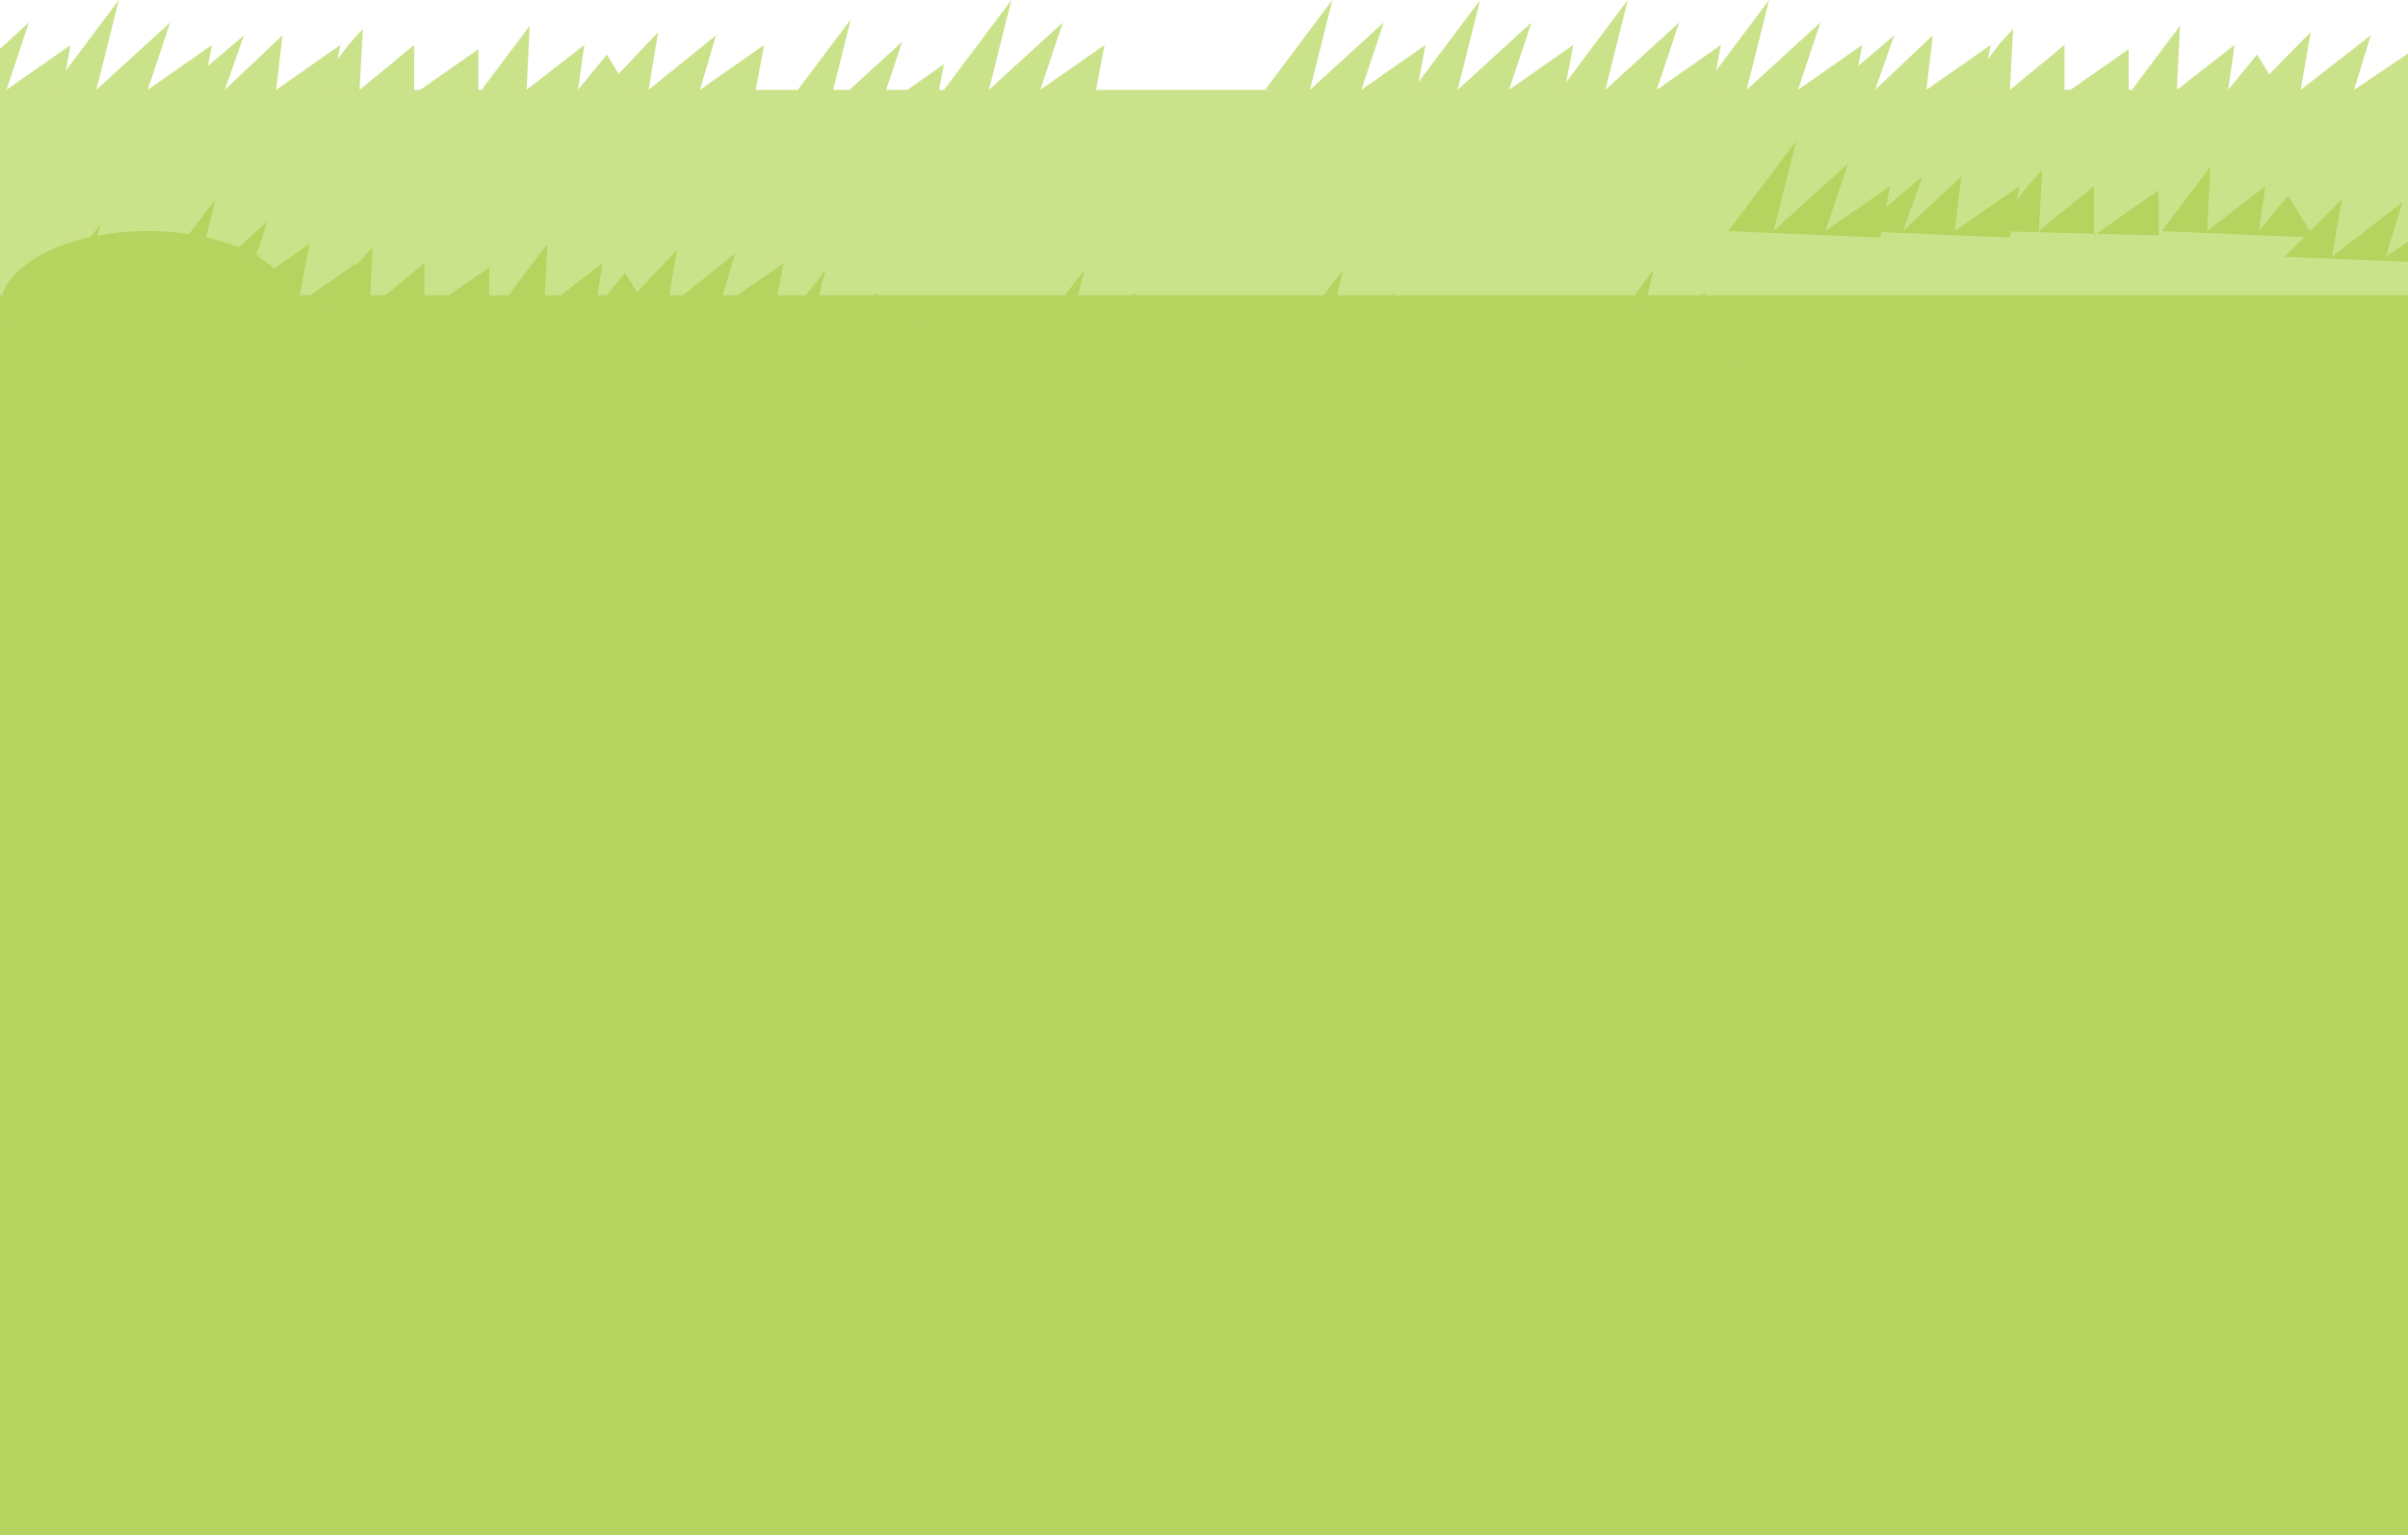
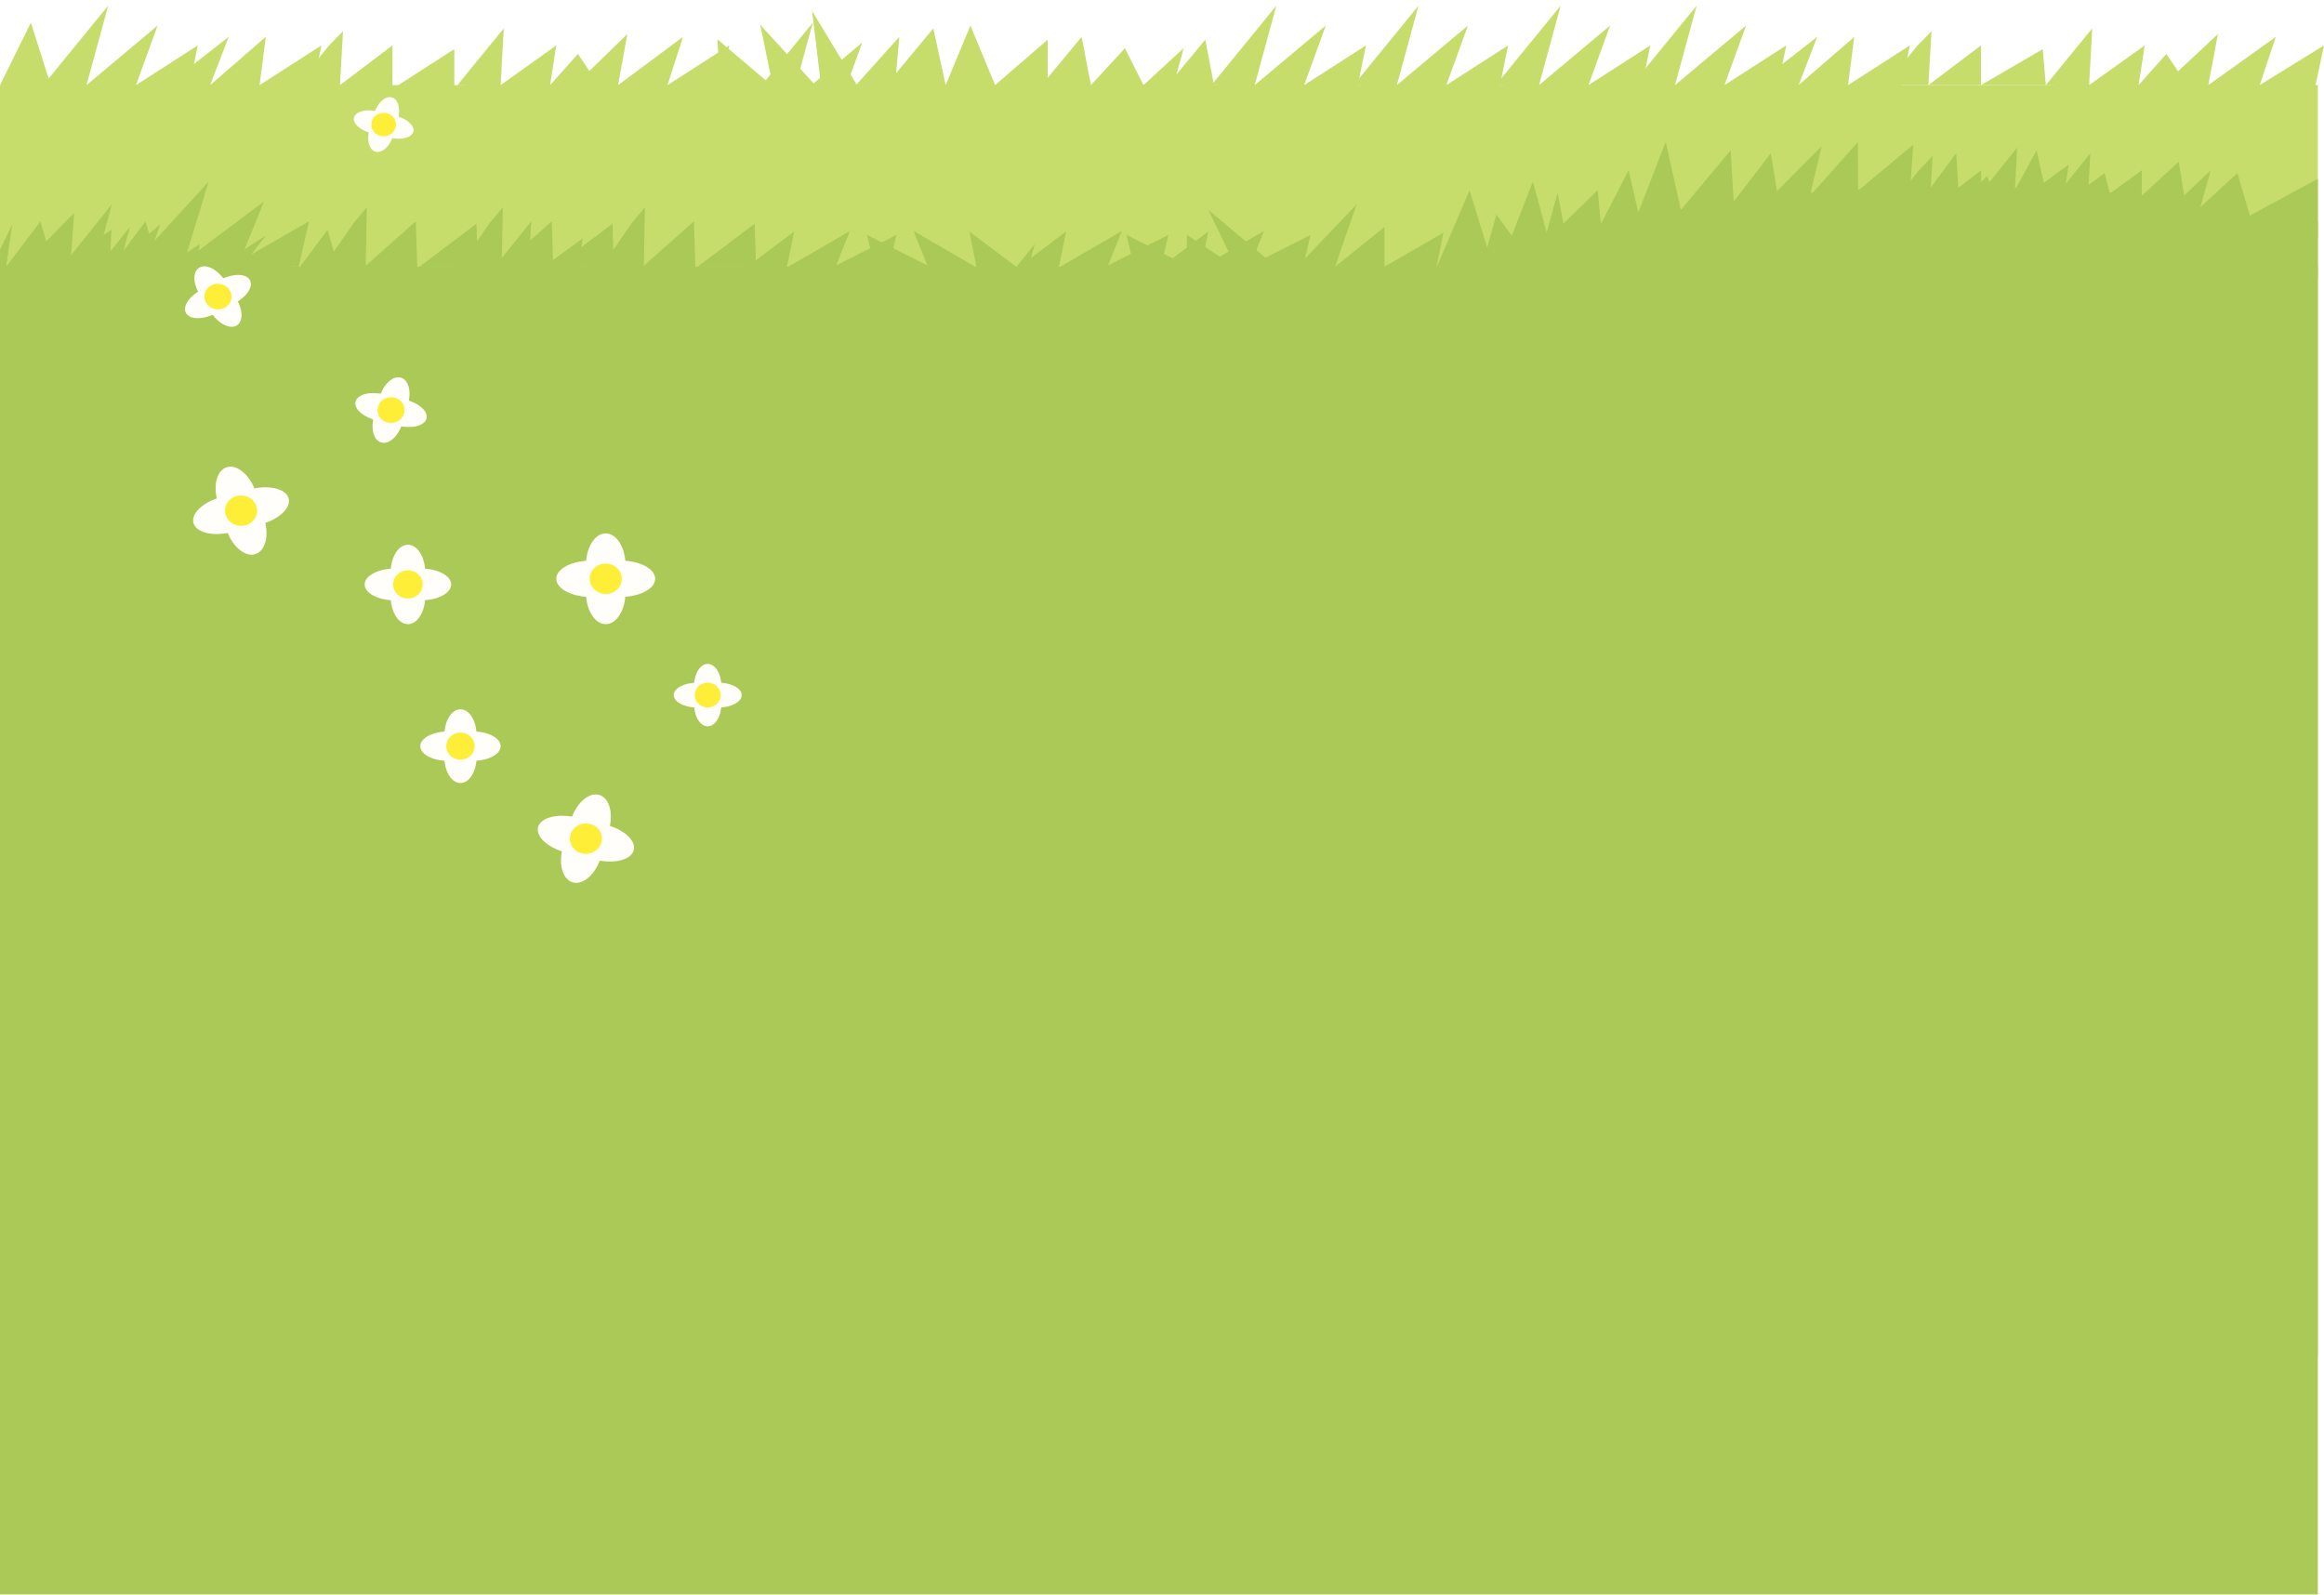
- <svg xmlns="http://www.w3.org/2000/svg" width="375" height="239" viewBox="0 0 375 239" fill="none">
-   <circle cx="-14.5" cy="122.5" r="56.5" fill="#E6ECDC" />
-   <circle cx="48.5" cy="166.5" r="62.5" fill="#DDE7CC" />
-   <rect x="-3" y="14" width="379" height="224" fill="#CAE289" />
-   <path d="M18.5 0L8 14L31.5 15L33 7L23 14L26.5 3.5L15 14L18.5 0Z" fill="#CAE289" />
-   <path d="M-3.5 0L-14 14L9.5 15L11 7L1 14L4.5 3.5L-7 14L-3.5 0Z" fill="#CAE289" />
-   <path d="M38 5.5L28 14L51.5 15L53 7L43 14L44 5.5L35 14L38 5.5Z" fill="#CAE289" />
-   <path d="M56.5 4.5L56 14L64.5 7V14.401L64.856 14.41L74.5 7.66V14.66L64.856 14.41L64.5 14.66V14.401L49 14L54.25 7L56.5 4.5Z" fill="#CAE289" />
-   <path d="M82.5 4L75 14L98.5 15L94.5 8.5L90 14L91 7L82 14L82.5 4Z" fill="#CAE289" />
-   <path d="M102.5 5L94 14L117.5 15L119 7L109 14L111.5 5.5L101 14L102.5 5Z" fill="#CAE289" />
-   <path d="M275.5 0L265 14L288.5 15L290 7L280 14L283.5 3.5L272 14L275.5 0Z" fill="#CAE289" />
-   <path d="M253.5 0L243 14L266.5 15L268 7L258 14L261.5 3.5L250 14L253.5 0Z" fill="#CAE289" />
-   <path d="M230.5 0L220 14L243.5 15L245 7L235 14L238.5 3.5L227 14L230.5 0Z" fill="#CAE289" />
-   <path d="M207.5 0L197 14L220.5 15L222 7L212 14L215.5 3.5L204 14L207.5 0Z" fill="#CAE289" />
-   <path d="M157.5 0L147 14L170.5 15L172 7L162 14L165.5 3.5L154 14L157.5 0Z" fill="#CAE289" />
-   <path d="M132.5 3L122 17L145.5 18L147 10L137 17L140.5 6.5L129 17L132.5 3Z" fill="#CAE289" />
-   <path d="M295 5.5L285 14L308.5 15L310 7L300 14L301 5.5L292 14L295 5.5Z" fill="#CAE289" />
-   <path d="M313.5 4.5L313 14L321.5 7V14.401L321.856 14.41L331.5 7.66V14.66L321.856 14.41L321.5 14.66V14.401L306 14L311.25 7L313.5 4.5Z" fill="#CAE289" />
-   <path d="M339.5 4L332 14L355.5 15L351.5 8.5L347 14L348 7L339 14L339.5 4Z" fill="#CAE289" />
-   <path d="M359.84 5L351 14L375.44 15L377 7L366.6 14L369.2 5.5L358.28 14L359.84 5Z" fill="#CAE289" />
-   <rect x="-1" y="46" width="382" height="234" fill="#B4D35F" />
-   <path d="M37.581 42L27 56L50.68 57L52.192 49L42.115 56L45.642 45.5L34.054 56L37.581 42Z" fill="#B4D35F" />
-   <path d="M33.581 31L23 45L46.68 46L48.192 38L38.115 45L41.642 34.5L30.054 45L33.581 31Z" fill="#B4D35F" />
-   <path d="M18.581 39L8 53L31.68 54L33.192 46L23.115 53L26.642 42.5L15.054 53L18.581 39Z" fill="#B4D35F" />
-   <path d="M15.581 35L5 49L28.68 50L30.192 42L20.115 49L23.642 38.5L12.054 49L15.581 35Z" fill="#B4D35F" />
-   <path d="M7.581 44L-3 58L20.68 59L22.192 51L12.115 58L15.642 47.5L4.054 58L7.581 44Z" fill="#B4D35F" />
-   <path d="M40.399 39.5L30.322 48L54.003 49L55.514 41L45.437 48L46.445 39.5L37.376 48L40.399 39.5Z" fill="#B4D35F" />
-   <path d="M58.041 38.5L57.537 48L66.102 41V48.401L66.461 48.41L76.179 41.66V48.66L66.461 48.41L66.102 48.66V48.401L50.483 48L55.774 41L58.041 38.5Z" fill="#B4D35F" />
-   <path d="M85.24 38L77.683 48L101.363 49L97.332 42.5L92.798 48L93.805 41L84.736 48L85.24 38Z" fill="#B4D35F" />
-   <path d="M105.394 39L96.829 48L120.509 49L122.02 41L111.944 48L114.463 39.5L103.882 48L105.394 39Z" fill="#B4D35F" />
-   <path d="M279.721 22L269.141 36L292.821 37L294.332 29L284.256 36L287.783 25.5L276.194 36L279.721 22Z" fill="#B4D35F" />
-   <path d="M168.877 42L158.297 56L181.977 57L183.488 49L173.412 56L176.939 45.5L165.35 56L168.877 42Z" fill="#B4D35F" />
-   <path d="M209.184 42L198.604 56L222.284 57L223.795 49L213.719 56L217.246 45.5L205.657 56L209.184 42Z" fill="#B4D35F" />
-   <path d="M128.57 42L117.99 56L141.67 57L143.182 49L133.105 56L136.632 45.5L125.043 56L128.57 42Z" fill="#B4D35F" />
-   <path d="M257.552 42L246.972 56L270.652 57L272.164 49L262.087 56L265.614 45.5L254.026 56L257.552 42Z" fill="#B4D35F" />
-   <path d="M299.371 27.5L289.294 36L312.974 37L314.486 29L304.409 36L305.417 27.5L296.348 36L299.371 27.5Z" fill="#B4D35F" />
-   <path d="M318.013 26.5L317.509 36L326.074 29V36.401L326.433 36.41L336.151 29.66V36.66L326.433 36.41L326.074 36.66V36.401L310.455 36L315.745 29L318.013 26.5Z" fill="#B4D35F" />
-   <path d="M344.212 26L336.655 36L360.335 37L356.304 30.5L351.77 36L352.778 29L343.708 36L344.212 26Z" fill="#B4D35F" />
-   <path d="M364.708 31L355.8 40L380.428 41L382 33L371.52 40L374.14 31.5L363.136 40L364.708 31Z" fill="#B4D35F" />
-   <ellipse cx="23" cy="48" rx="23" ry="12" fill="#B4D35F" />
+ <svg xmlns="http://www.w3.org/2000/svg" width="376" height="258" viewBox="0 0 376 258" fill="none">
+   <rect y="13.773" width="375" height="205.665" fill="#C6DD6C" />
+   <path d="M17.5 0.918L7 13.773L30.5 14.691L32 7.346L22 13.773L25.5 4.132L14 13.773L17.5 0.918Z" fill="#C6DD6C" />
+   <path d="M0 13.773L8.5 14.691L5 3.673L0 13.773Z" fill="#C6DD6C" />
+   <path d="M37 5.968L27 13.773L50.5 14.691L52 7.345L42 13.773L43 5.968L34 13.773L37 5.968Z" fill="#C6DD6C" />
+   <path d="M55.5 5.05L55 13.773L63.5 7.346V14.141L63.856 14.149L73.5 7.951V14.378L63.856 14.149L63.5 14.378V14.141L48 13.773L53.25 7.346L55.5 5.05Z" fill="#C6DD6C" />
+   <path d="M81.5 4.591L74 13.773L97.5 14.691L93.5 8.723L89 13.773L90 7.346L81 13.773L81.5 4.591Z" fill="#C6DD6C" />
+   <path d="M101.5 5.509L93 13.773L116.5 14.691L118 7.346L108 13.773L110.5 5.968L100 13.773L101.5 5.509Z" fill="#C6DD6C" />
+   <path d="M274.5 0.918L264 13.773L287.5 14.691L289 7.346L279 13.773L282.5 4.132L271 13.773L274.5 0.918Z" fill="#C6DD6C" />
+   <path d="M252.5 0.918L242 13.773L265.5 14.691L267 7.346L257 13.773L260.5 4.132L249 13.773L252.5 0.918Z" fill="#C6DD6C" />
+   <path d="M229.5 0.918L219 13.773L242.5 14.691L244 7.346L234 13.773L237.5 4.132L226 13.773L229.5 0.918Z" fill="#C6DD6C" />
+   <path d="M206.5 0.918L196 13.773L219.5 14.691L221 7.346L211 13.773L214.5 4.132L203 13.773L206.5 0.918Z" fill="#C6DD6C" />
+   <path d="M151 4.591L143 14.232L169.5 14.691V6.427L161 13.772L157 4.132L153 13.772L151 4.591Z" fill="#C6DD6C" />
+   <path d="M175 5.968L167 15.609L189.5 15.15L191.5 7.805L185 13.773L182 7.805L176.5 13.773L175 5.968Z" fill="#C6DD6C" />
+   <path d="M195 6.427L187 16.068L209.5 15.609L211.5 8.264L202 15.15V8.264L196.5 14.232L195 6.427Z" fill="#C6DD6C" />
+   <path d="M131.5 3.673L121 16.527L144.5 17.445L145.5 5.968L136 16.527L139.5 6.886L128 16.527L131.5 3.673Z" fill="#C6DD6C" />
+   <path d="M131.392 1.797L139.906 15.835L116.486 13.832L116.08 6.368L125.043 13.976L122.993 3.99L132.97 14.967L131.392 1.797Z" fill="#C6DD6C" />
+   <path d="M294 5.968L284 13.773L307.5 14.691L309 7.345L299 13.773L300 5.968L291 13.773L294 5.968Z" fill="#C6DD6C" />
+   <path d="M312.5 5.05L312 13.773L320.5 7.346V13.773L330.5 7.951L331 13.773H320.5H312H305L310.25 7.346L312.5 5.05Z" fill="#C6DD6C" />
+   <path d="M338.5 4.591L331 13.773L354.5 14.691L350.5 8.723L346 13.773L347 7.346L338 13.773L338.5 4.591Z" fill="#C6DD6C" />
+   <path d="M358.84 5.509L350 13.773L374.44 14.691L376 7.346L365.6 13.773L368.2 5.968L357.28 13.773L358.84 5.509Z" fill="#C6DD6C" />
+   <rect y="43.153" width="375" height="214.847" fill="#ABC956" />
+   <path d="M39.526 39.48L29.221 52.335L52.286 53.253L53.758 45.907L43.943 52.335L47.379 42.694L36.091 52.335L39.526 39.48Z" fill="#ABC956" />
+   <path d="M33.76 29.381L22 42.235L48.32 43.153L50 35.808L38.8 42.235L42.72 32.594L29.84 42.235L33.76 29.381Z" fill="#ABC956" />
+   <path d="M21.02 36.726L10.714 49.58L33.78 50.498L35.252 43.153L25.437 49.58L28.872 39.94L17.585 49.58L21.02 36.726Z" fill="#ABC956" />
+   <path d="M18.098 33.053L7.792 45.907L30.858 46.825L32.33 39.48L22.515 45.907L25.95 36.267L14.663 45.907L18.098 33.053Z" fill="#ABC956" />
+   <path d="M10.306 41.317L0 54.171L23.065 55.089L24.538 47.744L14.723 54.171L18.158 44.53L6.87 54.171L10.306 41.317Z" fill="#ABC956" />
+   <path d="M43 38.103L32.457 44.989L55.522 45.907L53 37.185L47.179 44.989L47.5 38.562L39.5 42.694L43 38.103Z" fill="#ABC956" />
+   <path d="M12 34.431L3 43.612L26.065 44.53L23.543 35.808L17.723 43.612L18.043 37.185L11.5 41.317L12 34.431Z" fill="#ABC956" />
+   <path d="M59.35 33.538L59.167 42.991L67.27 35.807L67.51 43.161L67.859 43.16L77.091 36.193L77.318 43.148L67.859 43.16L67.518 43.418L67.51 43.161L52.308 43.18L57.226 36.083L59.35 33.538Z" fill="#ABC956" />
+   <path d="M81.35 33.538L81.167 42.991L89.27 35.807L89.51 43.161L89.859 43.16L99.091 36.193L99.318 43.148L89.859 43.16L89.518 43.418L89.51 43.161L74.308 43.18L79.226 36.083L81.35 33.538Z" fill="#ABC956" />
+   <path d="M104.35 33.538L104.167 42.991L112.27 35.807L112.51 43.161L112.86 43.16L122.091 36.193L122.318 43.148L112.86 43.16L112.518 43.418L112.51 43.161L97.308 43.18L102.226 36.083L104.35 33.538Z" fill="#ABC956" />
+   <path d="M85.948 35.808L78.587 44.989L101.652 45.907L97.726 39.939L93.309 44.989L94.291 38.562L85.457 44.989L85.948 35.808Z" fill="#ABC956" />
+   <path d="M128.49 37.454L120.303 43.606L143.809 43.212L145.038 38.01L135.285 42.945L137.497 37.378L127.295 43.297L128.49 37.454Z" fill="#ABC956" />
+   <path d="M156.817 37.454L165.005 43.606L141.498 43.212L140.269 38.01L150.022 42.945L147.811 37.378L158.013 43.297L156.817 37.454Z" fill="#ABC956" />
+   <path d="M172.49 37.454L164.303 43.606L187.809 43.212L189.038 38.01L179.285 42.945L181.497 37.378L171.295 43.297L172.49 37.454Z" fill="#ABC956" />
+   <path d="M195.49 37.454L187.303 43.606L210.809 43.212L212.038 38.01L202.285 42.945L204.497 37.378L194.295 43.297L195.49 37.454Z" fill="#ABC956" />
+   <path d="M195.5 33.971L207.005 43.606L183.498 43.212L182.269 38.01L192.022 42.945L192.022 38.01L200.013 43.297L195.5 33.971Z" fill="#ABC956" />
+   <path d="M269.5 22.954L264.5 35.808L288.137 34.889L286.5 24.79L280.5 32.594L280 24.331L271.943 33.971L269.5 22.954Z" fill="#ABC956" />
+   <path d="M248 29.381L243 42.235L266.637 41.317L263.5 27.544L259 36.267L258.5 30.758L250.5 38.562L248 29.381Z" fill="#ABC956" />
+   <path d="M252 31.217L255.308 48.394L232.166 43.879L237.754 30.778L240.612 40.066L242.103 34.71L248.578 43.627L252 31.217Z" fill="#ABC956" />
+   <path d="M167.413 39.48L157.107 52.335L180.173 53.253L181.645 45.907L171.83 52.335L175.265 42.694L163.978 52.335L167.413 39.48Z" fill="#ABC956" />
+   <path d="M219.5 33.053L209 44.071L232.065 44.989L233.537 37.644L224 43.153V36.726L216 43.153L219.5 33.053Z" fill="#ABC956" />
+   <path d="M253.785 39.48L243.479 52.335L266.544 53.253L268.017 45.907L258.202 52.335L261.637 42.694L250.35 52.335L253.785 39.48Z" fill="#ABC956" />
+   <path d="M294.747 23.624L285.999 32.434L309.022 30.856L309.544 23.403L300.62 30.845L300.595 22.989L292.822 31.692L294.747 23.624Z" fill="#ABC956" />
+   <path d="M312.675 25.249L312.184 33.971L320.527 27.544V34.34L320.876 34.348L330.342 28.15V34.577L320.876 34.348L320.527 34.577V34.34L305.313 33.971L310.466 27.544L312.675 25.249Z" fill="#ABC956" />
+   <path d="M338.194 24.79L330.833 33.971L353.898 34.89L352.5 26.167L346.5 31.676L346.537 27.544L337.703 33.971L338.194 24.79Z" fill="#ABC956" />
+   <path d="M326.361 23.872L319 33.054L342.065 33.972L340.5 28.004L333.722 33.054L334.704 26.627L325.87 33.054L326.361 23.872Z" fill="#ABC956" />
+   <path d="M316.5 24.79L309 34.89L332.065 35.808L329.5 24.331L323.722 34.89L321.5 28.463L317 33.053L316.5 24.79Z" fill="#ABC956" />
+   <path d="M357.676 27.544L349 35.808L375 38.562V28.922L364 34.89L362 28.003L356 33.512L357.676 27.544Z" fill="#ABC956" />
+   <path d="M374.5 72.993C374.5 95.558 372.99 112.014 315 112.014C257.01 112.014 210 93.722 210 71.156C210 48.591 257.01 30.299 315 30.299C372.99 30.299 374.5 37.644 374.5 72.993Z" fill="#ABC956" />
+   <path d="M48 51.416C48 57.501 36.807 62.434 23 62.434C9.193 62.434 0.5 57.501 0.5 51.416C0.5 45.331 9.193 40.398 23 40.398C36.807 40.398 48 45.331 48 51.416Z" fill="#ABC956" />
+   <ellipse cx="114.5" cy="110.958" rx="2.2" ry="3.535" fill="#FFFEFB" />
+   <ellipse cx="112.85" cy="112.473" rx="2.02" ry="3.85" transform="rotate(-90 112.85 112.473)" fill="#FFFEFB" />
+   <ellipse cx="114.5" cy="113.988" rx="2.2" ry="3.535" transform="rotate(180 114.5 113.988)" fill="#FFFEFB" />
+   <ellipse cx="116.15" cy="112.473" rx="2.02" ry="3.85" transform="rotate(90 116.15 112.473)" fill="#FFFEFB" />
+   <path d="M114.5 110.963C115.342 110.963 116.1 111.6 116.1 112.473C116.1 113.346 115.342 113.983 114.5 113.983C113.657 113.983 112.9 113.346 112.9 112.473C112.9 111.6 113.657 110.964 114.5 110.963Z" fill="#FFEE38" stroke="#FFEE38" />
+   <ellipse cx="98" cy="91.448" rx="3.2" ry="5.142" fill="#FFFEFB" />
+   <ellipse cx="95.6" cy="93.651" rx="2.938" ry="5.6" transform="rotate(-90 95.6 93.6513)" fill="#FFFEFB" />
+   <ellipse cx="98" cy="95.855" rx="3.2" ry="5.142" transform="rotate(180 98 95.8549)" fill="#FFFEFB" />
+   <ellipse cx="100.4" cy="93.651" rx="2.938" ry="5.6" transform="rotate(90 100.4 93.651)" fill="#FFFEFB" />
+   <path d="M98 91.682C99.118 91.682 100.1 92.524 100.1 93.651C100.1 94.778 99.118 95.621 98 95.621C96.881 95.62 95.9 94.778 95.9 93.651C95.9 92.524 96.881 91.682 98 91.682Z" fill="#FFEE38" stroke="#FFEE38" />
+   <ellipse cx="74.5" cy="118.946" rx="2.6" ry="4.178" fill="#FFFEFB" />
+   <ellipse cx="72.55" cy="120.737" rx="2.387" ry="4.55" transform="rotate(-90 72.55 120.737)" fill="#FFFEFB" />
+   <ellipse cx="74.5" cy="122.527" rx="2.6" ry="4.178" transform="rotate(180 74.5002 122.527)" fill="#FFFEFB" />
+   <ellipse cx="76.45" cy="120.736" rx="2.387" ry="4.55" transform="rotate(90 76.45 120.736)" fill="#FFFEFB" />
+   <path d="M74.5 119.042C75.453 119.042 76.299 119.761 76.299 120.736C76.299 121.711 75.453 122.429 74.5 122.429C73.547 122.429 72.7 121.71 72.7 120.736C72.7 119.761 73.547 119.043 74.5 119.042Z" fill="#FFEE38" stroke="#FFEE38" />
+   <ellipse cx="3.183" cy="5.174" rx="3.183" ry="5.174" transform="matrix(0.971046 0.238894 -0.28015 0.959956 93.7776 127.845)" fill="#FFFEFB" />
+   <ellipse cx="2.956" cy="5.57" rx="2.956" ry="5.57" transform="matrix(0.28015 -0.959956 0.971046 0.238894 86.2423 136.637)" fill="#FFFEFB" />
+   <ellipse cx="3.183" cy="5.174" rx="3.183" ry="5.174" transform="matrix(-0.971046 -0.238894 0.28015 -0.959956 95.8184 143.556)" fill="#FFFEFB" />
+   <ellipse cx="2.956" cy="5.57" rx="2.956" ry="5.57" transform="matrix(-0.28015 0.959956 -0.971046 -0.238894 103.354 134.764)" fill="#FFFEFB" />
+   <path d="M95.352 133.802C96.439 134.069 97.145 135.119 96.829 136.201C96.514 137.282 95.331 137.867 94.244 137.599C93.157 137.332 92.451 136.283 92.767 135.201C93.082 134.12 94.265 133.534 95.352 133.802Z" fill="#FFEE38" stroke="#FFEE38" />
+   <ellipse cx="66" cy="92.641" rx="2.8" ry="4.499" fill="#FFFEFB" />
+   <ellipse cx="63.9" cy="94.57" rx="2.571" ry="4.9" transform="rotate(-90 63.9 94.5698)" fill="#FFFEFB" />
+   <ellipse cx="66" cy="96.498" rx="2.8" ry="4.499" transform="rotate(180 66.0002 96.4977)" fill="#FFFEFB" />
+   <ellipse cx="68.1" cy="94.569" rx="2.571" ry="4.9" transform="rotate(90 68.1 94.5689)" fill="#FFFEFB" />
+   <path d="M66 92.784C67.008 92.784 67.9 93.544 67.9 94.569C67.9 95.595 67.008 96.355 66 96.356C64.992 96.356 64.1 95.595 64.1 94.569C64.1 93.544 64.992 92.784 66 92.784Z" fill="#FFEE38" stroke="#FFEE38" />
+   <ellipse cx="3.18" cy="5.179" rx="3.18" ry="5.179" transform="matrix(0.966181 -0.257866 0.301833 0.953361 33.6942 76.3999)" fill="#FFFEFB" />
+   <ellipse cx="2.959" cy="5.566" rx="2.959" ry="5.566" transform="matrix(-0.301833 -0.953361 0.966181 -0.257866 32.2112 87.5044)" fill="#FFFEFB" />
+   <ellipse cx="3.18" cy="5.179" rx="3.18" ry="5.179" transform="matrix(-0.966181 0.257866 -0.301833 -0.953361 44.3059 88.8662)" fill="#FFFEFB" />
+   <ellipse cx="2.959" cy="5.566" rx="2.959" ry="5.566" transform="matrix(0.301833 0.953361 -0.966181 0.257866 45.7888 77.7612)" fill="#FFFEFB" />
+   <path d="M38.402 80.746C39.484 80.457 40.68 81.02 41.02 82.094C41.36 83.168 40.679 84.231 39.597 84.52C38.515 84.809 37.321 84.246 36.98 83.172C36.641 82.098 37.321 81.035 38.402 80.746Z" fill="#FFEE38" stroke="#FFEE38" />
+   <ellipse cx="2.36" cy="3.836" rx="2.36" ry="3.836" transform="matrix(0.971046 0.238894 -0.28015 0.959956 62.5083 60.5259)" fill="#FFFEFB" />
+   <ellipse cx="2.192" cy="4.13" rx="2.192" ry="4.13" transform="matrix(0.28015 -0.959956 0.971046 0.238894 56.9212 67.0444)" fill="#FFFEFB" />
+   <ellipse cx="2.36" cy="3.836" rx="2.36" ry="3.836" transform="matrix(-0.971046 -0.238894 0.28015 -0.959956 64.0216 72.1748)" fill="#FFFEFB" />
+   <ellipse cx="2.192" cy="4.13" rx="2.192" ry="4.13" transform="matrix(-0.28015 0.959956 -0.971046 -0.238894 69.6088 65.6553)" fill="#FFFEFB" />
+   <path d="M63.712 64.818C64.578 65.031 65.153 65.872 64.897 66.751C64.64 67.63 63.684 68.096 62.817 67.882C61.951 67.669 61.377 66.827 61.634 65.948C61.89 65.07 62.845 64.605 63.712 64.818Z" fill="#FFEE38" stroke="#FFEE38" />
+   <ellipse cx="1.973" cy="3.207" rx="1.973" ry="3.207" transform="matrix(0.971046 0.238894 -0.28015 0.959956 61.4415 15.2847)" fill="#FFFEFB" />
+   <ellipse cx="1.833" cy="3.454" rx="1.833" ry="3.454" transform="matrix(0.28015 -0.959956 0.971046 0.238894 56.7697 20.7363)" fill="#FFFEFB" />
+   <ellipse cx="1.973" cy="3.207" rx="1.973" ry="3.207" transform="matrix(-0.971046 -0.238894 0.28015 -0.959956 62.7067 25.0254)" fill="#FFFEFB" />
+   <ellipse cx="1.833" cy="3.454" rx="1.833" ry="3.454" transform="matrix(-0.28015 0.959956 -0.971046 -0.238894 67.3781 19.5737)" fill="#FFFEFB" />
+   <path d="M62.47 18.796C63.233 18.983 63.746 19.727 63.518 20.51C63.289 21.294 62.44 21.703 61.677 21.515C60.914 21.327 60.402 20.584 60.63 19.8C60.859 19.017 61.708 18.608 62.47 18.796Z" fill="#FFEE38" stroke="#FFEE38" />
+   <ellipse cx="2.326" cy="3.9" rx="2.326" ry="3.9" transform="matrix(0.883539 -0.468358 0.532322 0.846542 30.2437 44.3579)" fill="#FFFEFB" />
+   <ellipse cx="2.229" cy="4.07" rx="2.229" ry="4.07" transform="matrix(-0.532322 -0.846542 0.883539 -0.468358 31.3138 52.5947)" fill="#FFFEFB" />
+   <ellipse cx="2.326" cy="3.9" rx="2.326" ry="3.9" transform="matrix(-0.883539 0.468358 -0.532322 -0.846542 40.2852 51.6128)" fill="#FFFEFB" />
+   <ellipse cx="2.229" cy="4.07" rx="2.229" ry="4.07" transform="matrix(0.532322 0.846542 -0.883539 0.468358 39.2151 43.3755)" fill="#FFFEFB" />
+   <path d="M34.405 46.618C35.199 46.198 36.248 46.435 36.733 47.206C37.218 47.978 36.917 48.931 36.124 49.352C35.331 49.772 34.281 49.535 33.795 48.764C33.31 47.992 33.612 47.039 34.405 46.618Z" fill="#FFEE38" stroke="#FFEE38" />
+   <rect x="361" y="35.808" width="14" height="9.181" fill="#ABC956" />
+   <path d="M0 44.53H2H9.065L6.543 35.808L1 43.153L2 36.267L8.88109e-06 40.398L0 44.53Z" fill="#ABC956" />
</svg>
